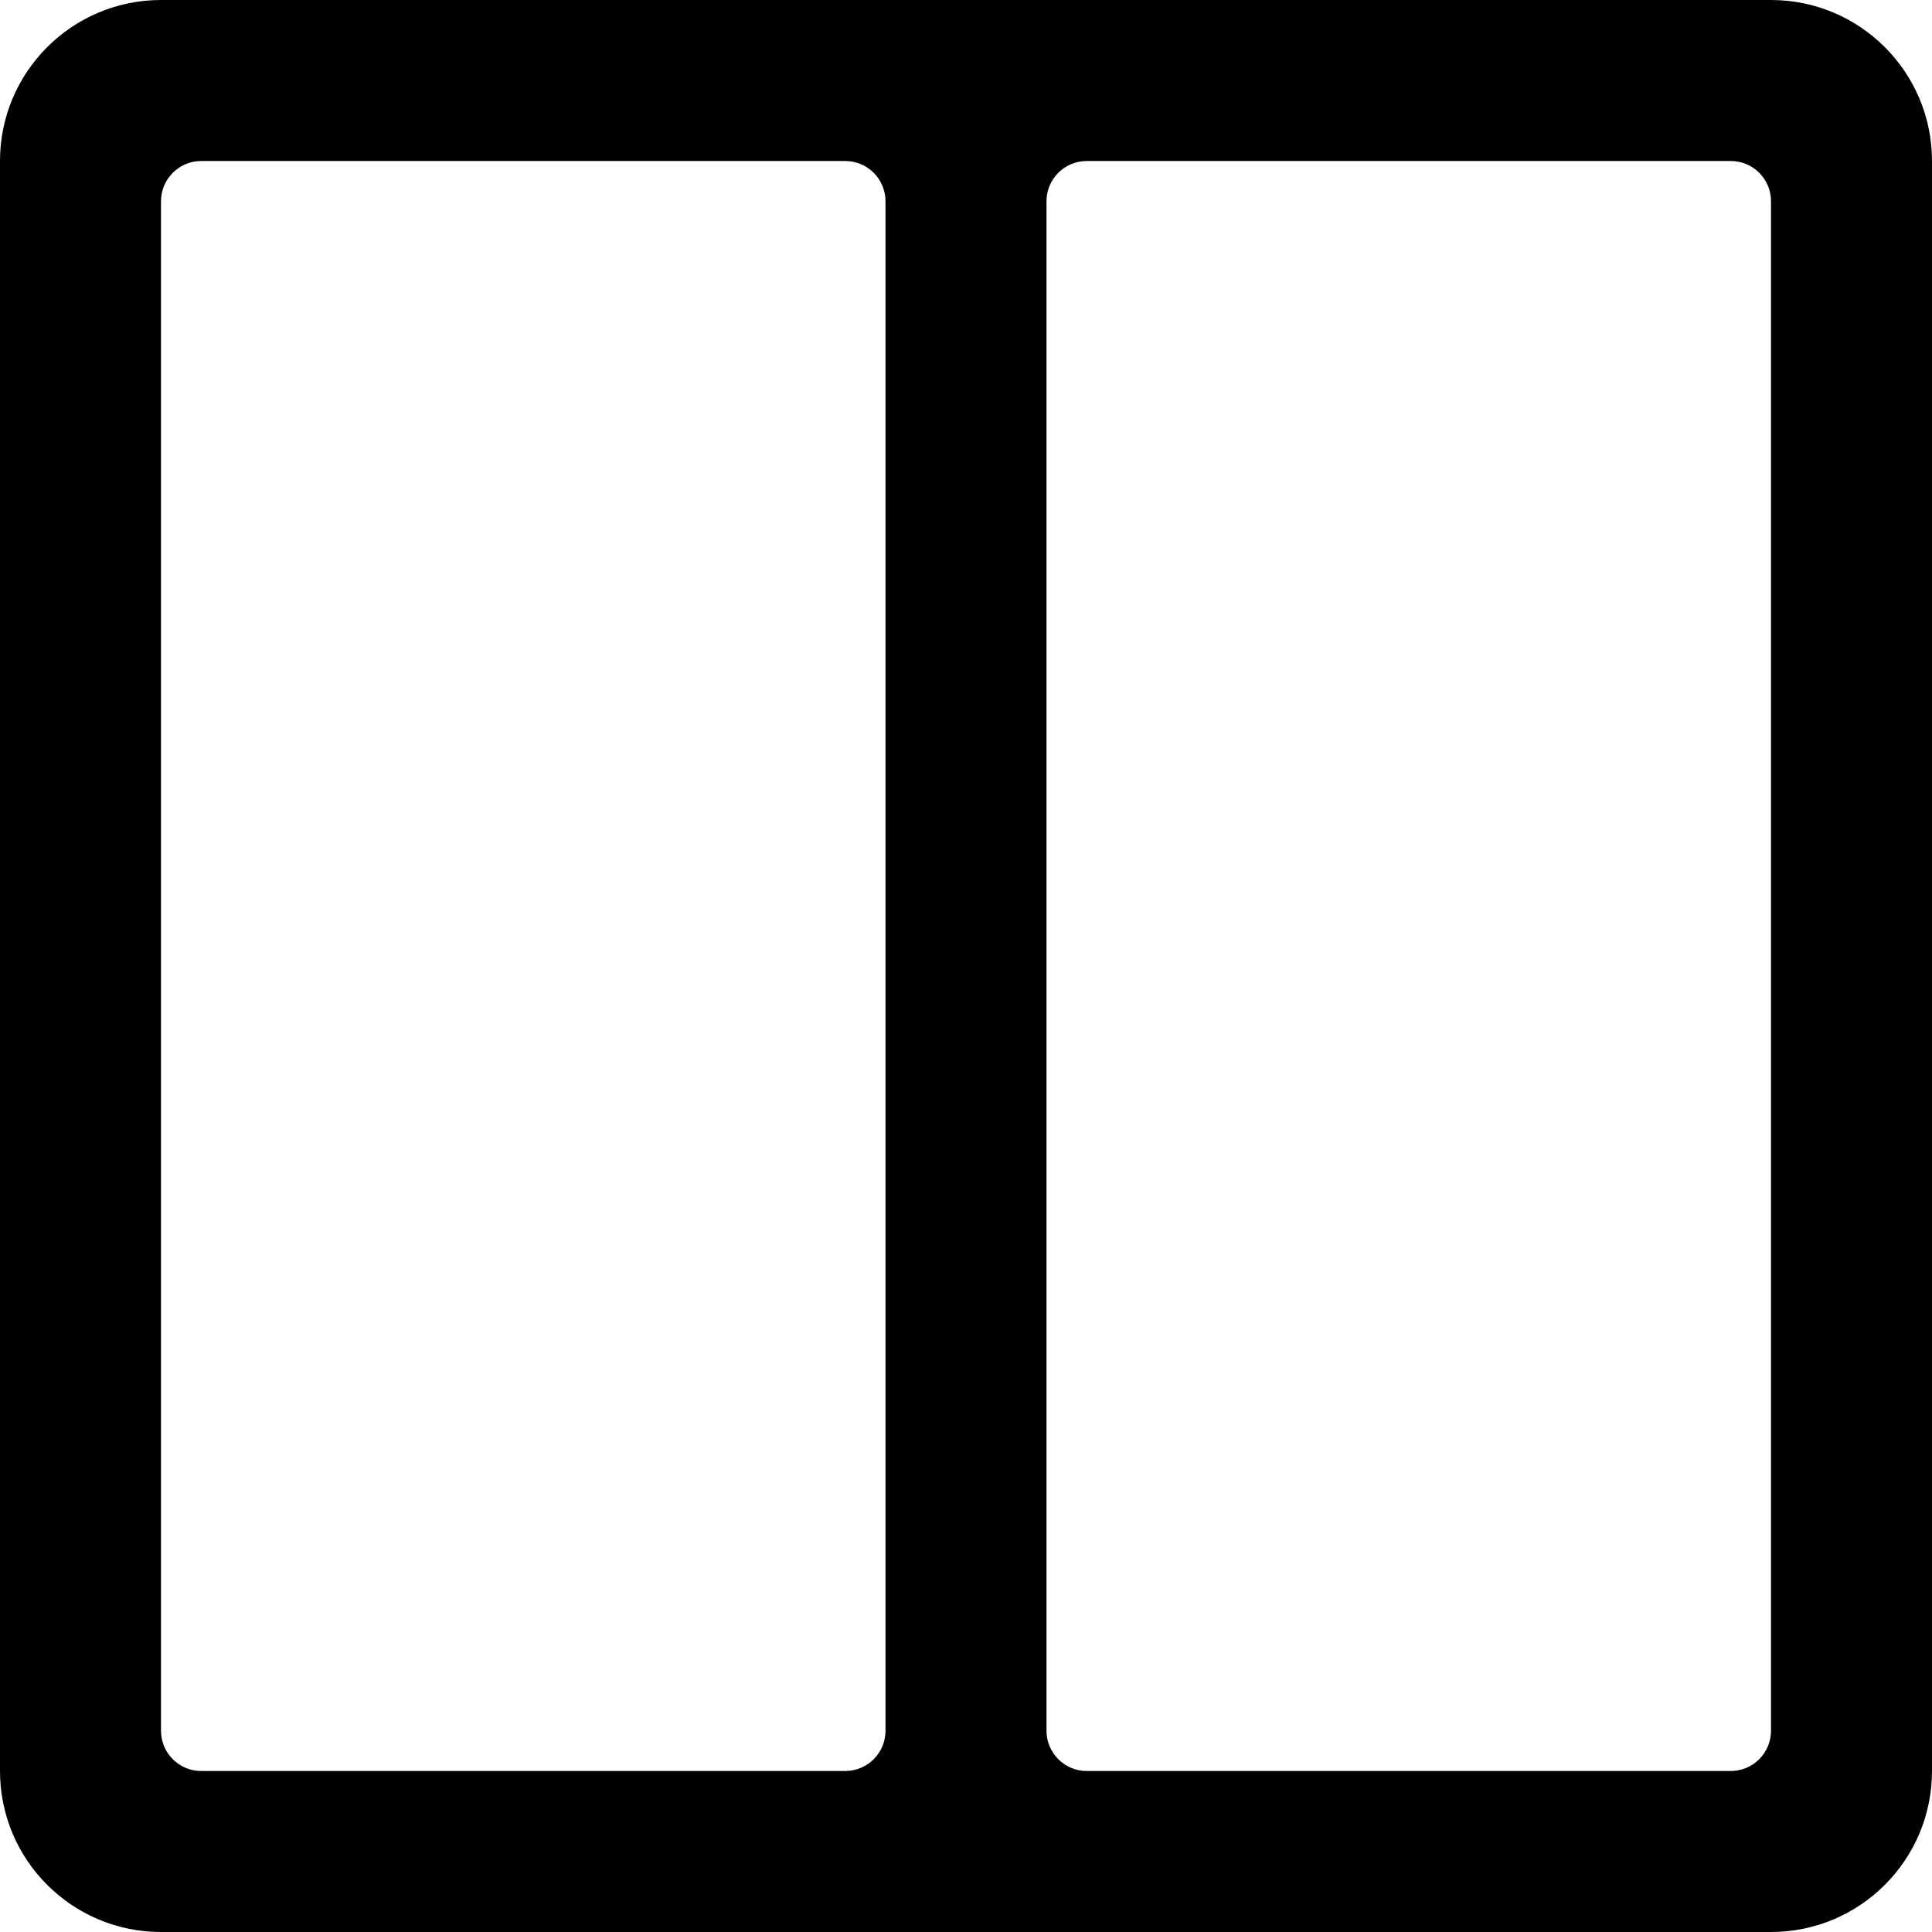
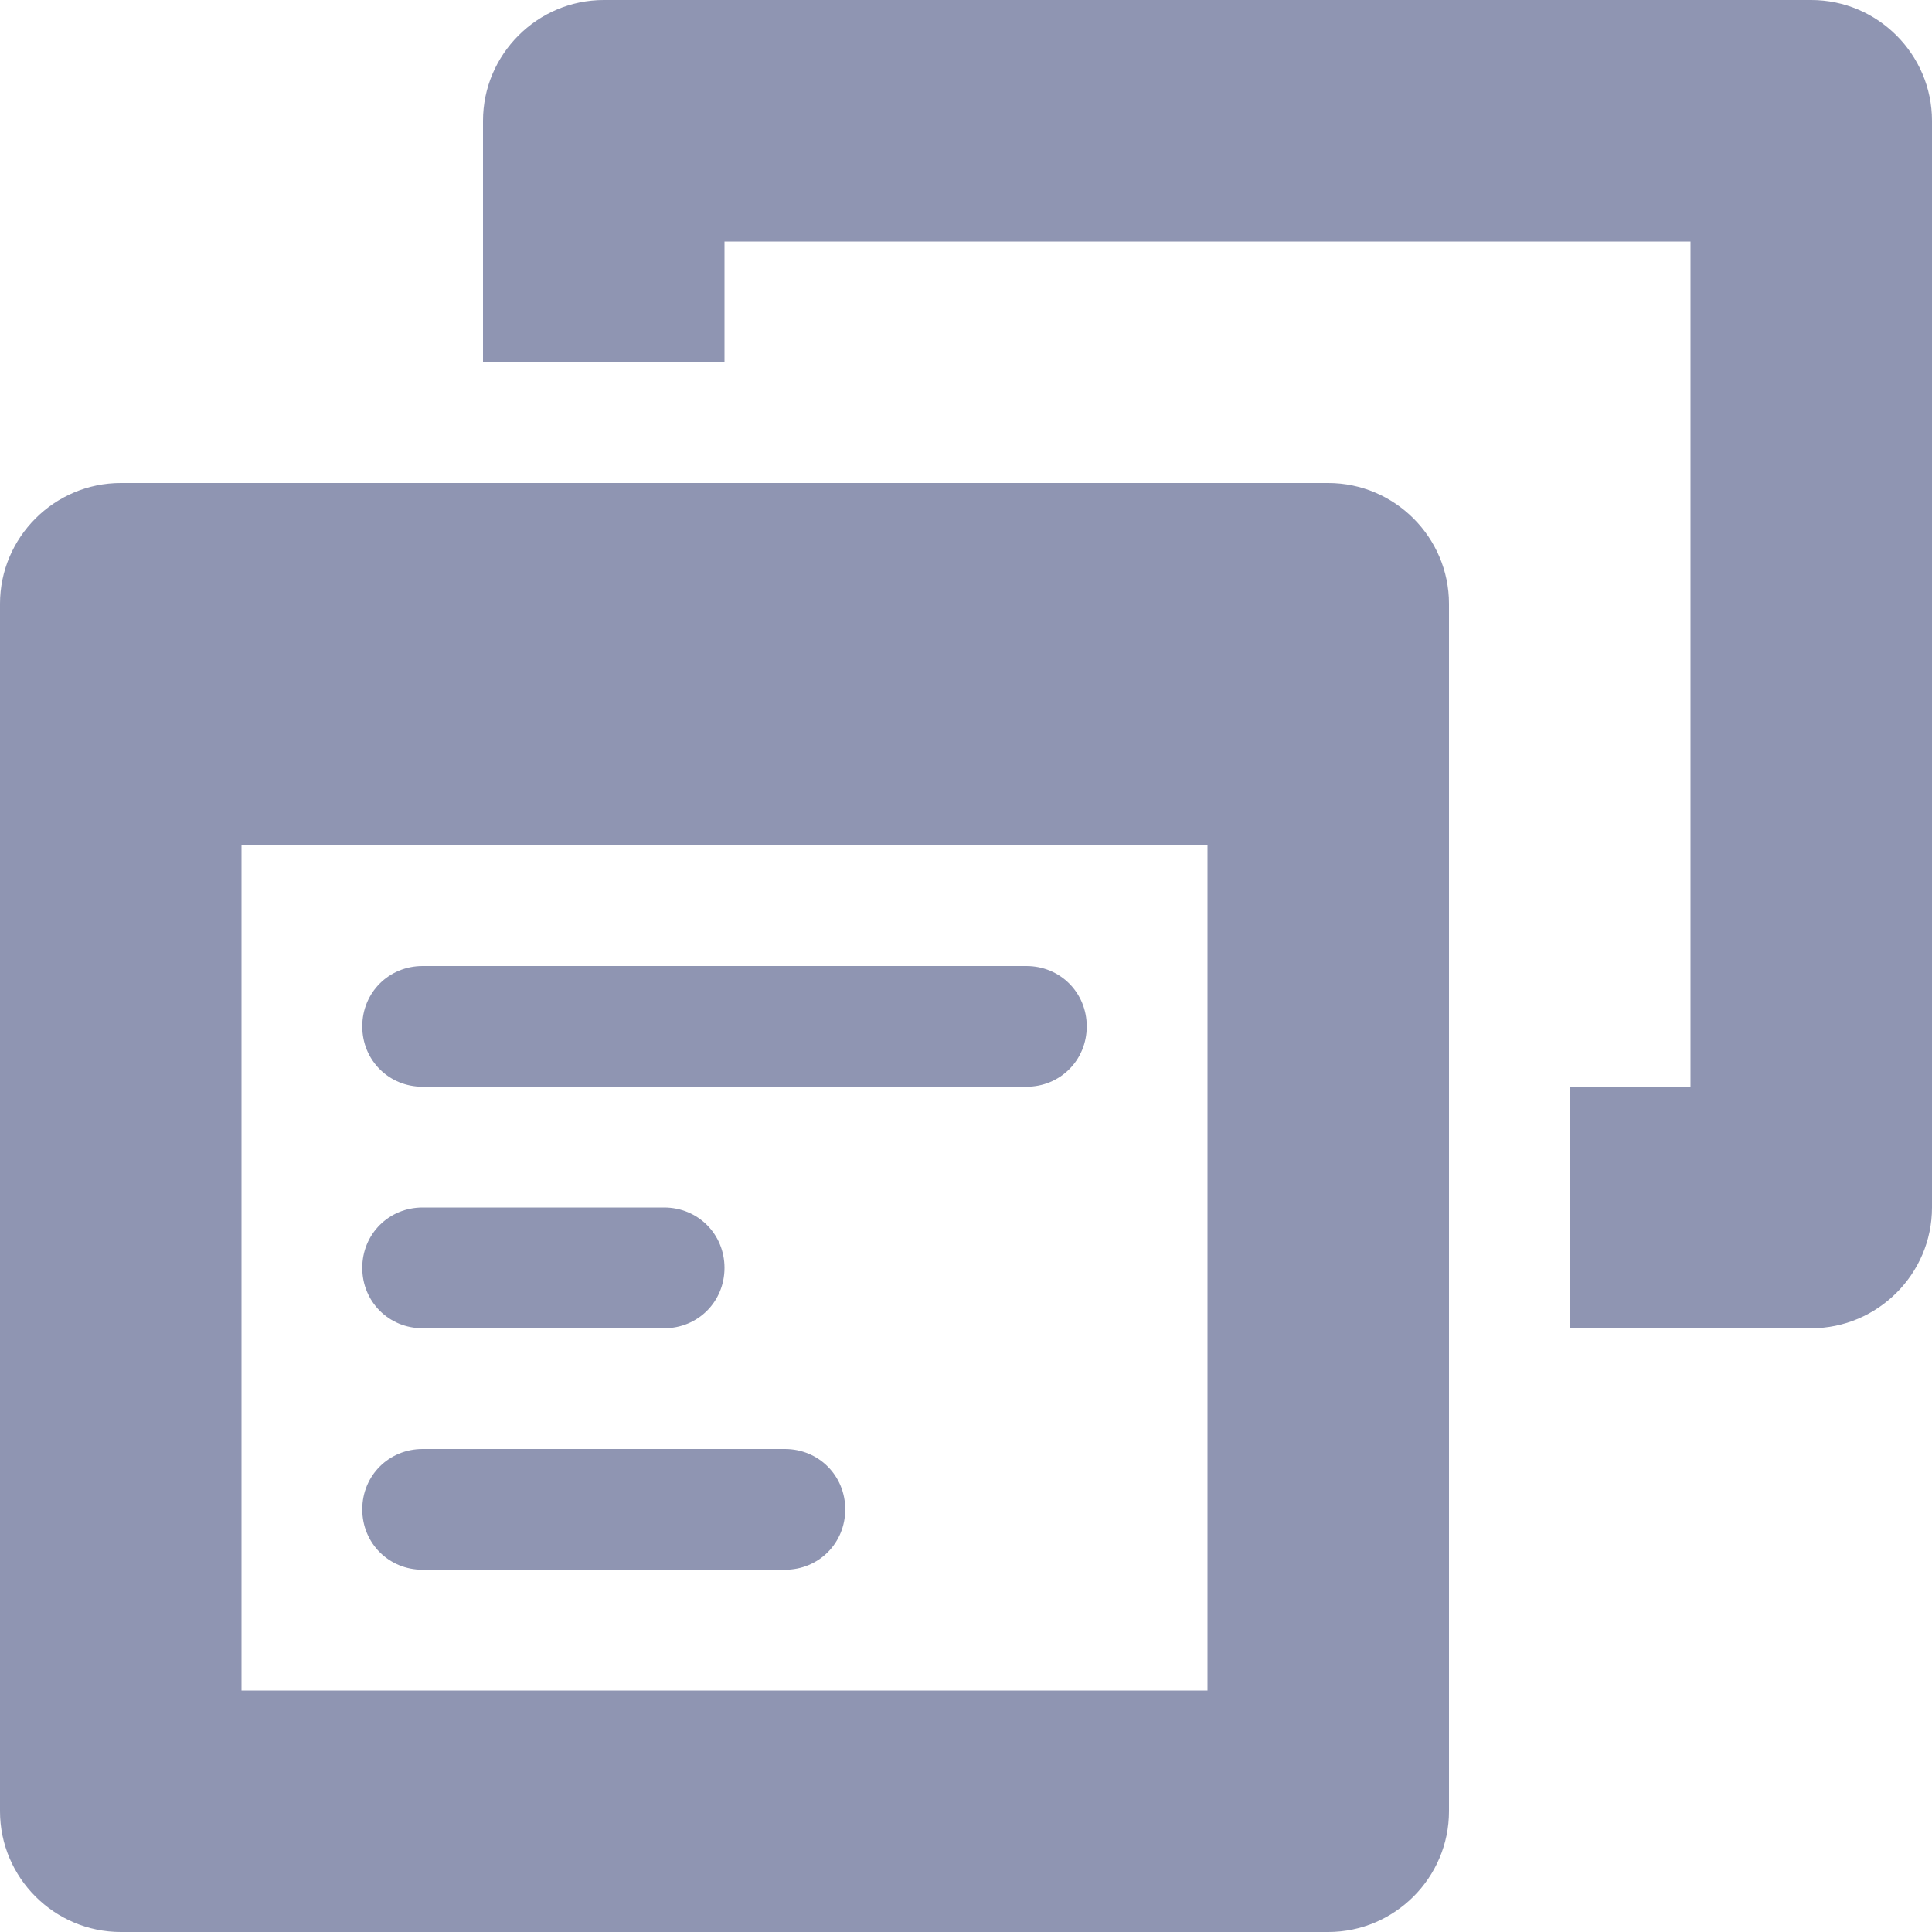
- <svg xmlns="http://www.w3.org/2000/svg" width="24" height="24" viewBox="0 0 24 24">
-   <path d="M24 2a2 2 0 0 0-2-2H2a2 2 0 0 0-2 2v20a2 2 0 0 0 2 2h20a2 2 0 0 0 2-2V2zM2.5 2h8a.5.5 0 0 1 .5.5v19a.5.5 0 0 1-.5.5h-8a.5.5 0 0 1-.5-.5v-19a.5.5 0 0 1 .5-.5zm19 20h-8a.5.5 0 0 1-.5-.5v-19a.5.5 0 0 1 .5-.5h8a.5.5 0 0 1 .5.5v19a.5.5 0 0 1-.5.5z" fill-rule="nonzero" />
+ <svg xmlns="http://www.w3.org/2000/svg" width="16" height="16" viewBox="0 0 16 16" fill="none">
+   <path fill-rule="evenodd" clip-rule="evenodd" d="M3.5 11H5.5C5.78 11 6 10.78 6 10.5C6 10.22 5.78 10 5.5 10H3.5C3.22 10 3 10.22 3 10.5C3 10.78 3.22 11 3.5 11ZM3.5 9H8.5C8.78 9 9 8.78 9 8.5C9 8.22 8.78 8 8.5 8H3.5C3.22 8 3 8.22 3 8.5C3 8.78 3.22 9 3.5 9ZM11 4H1C0.45 4 0 4.45 0 5V15C0 15.55 0.45 16 1 16H11C11.55 16 12 15.55 12 15V5C12 4.45 11.55 4 11 4ZM10 14H2V7H10V14ZM15 0H5C4.45 0 4 0.45 4 1V3H6V2H14V9H13V11H15C15.55 11 16 10.55 16 10V1C16 0.45 15.55 0 15 0ZM3.5 13H6.5C6.78 13 7 12.78 7 12.5C7 12.22 6.78 12 6.5 12H3.5C3.22 12 3 12.22 3 12.5C3 12.78 3.22 13 3.5 13Z" fill="#8F95B2" />
</svg>
